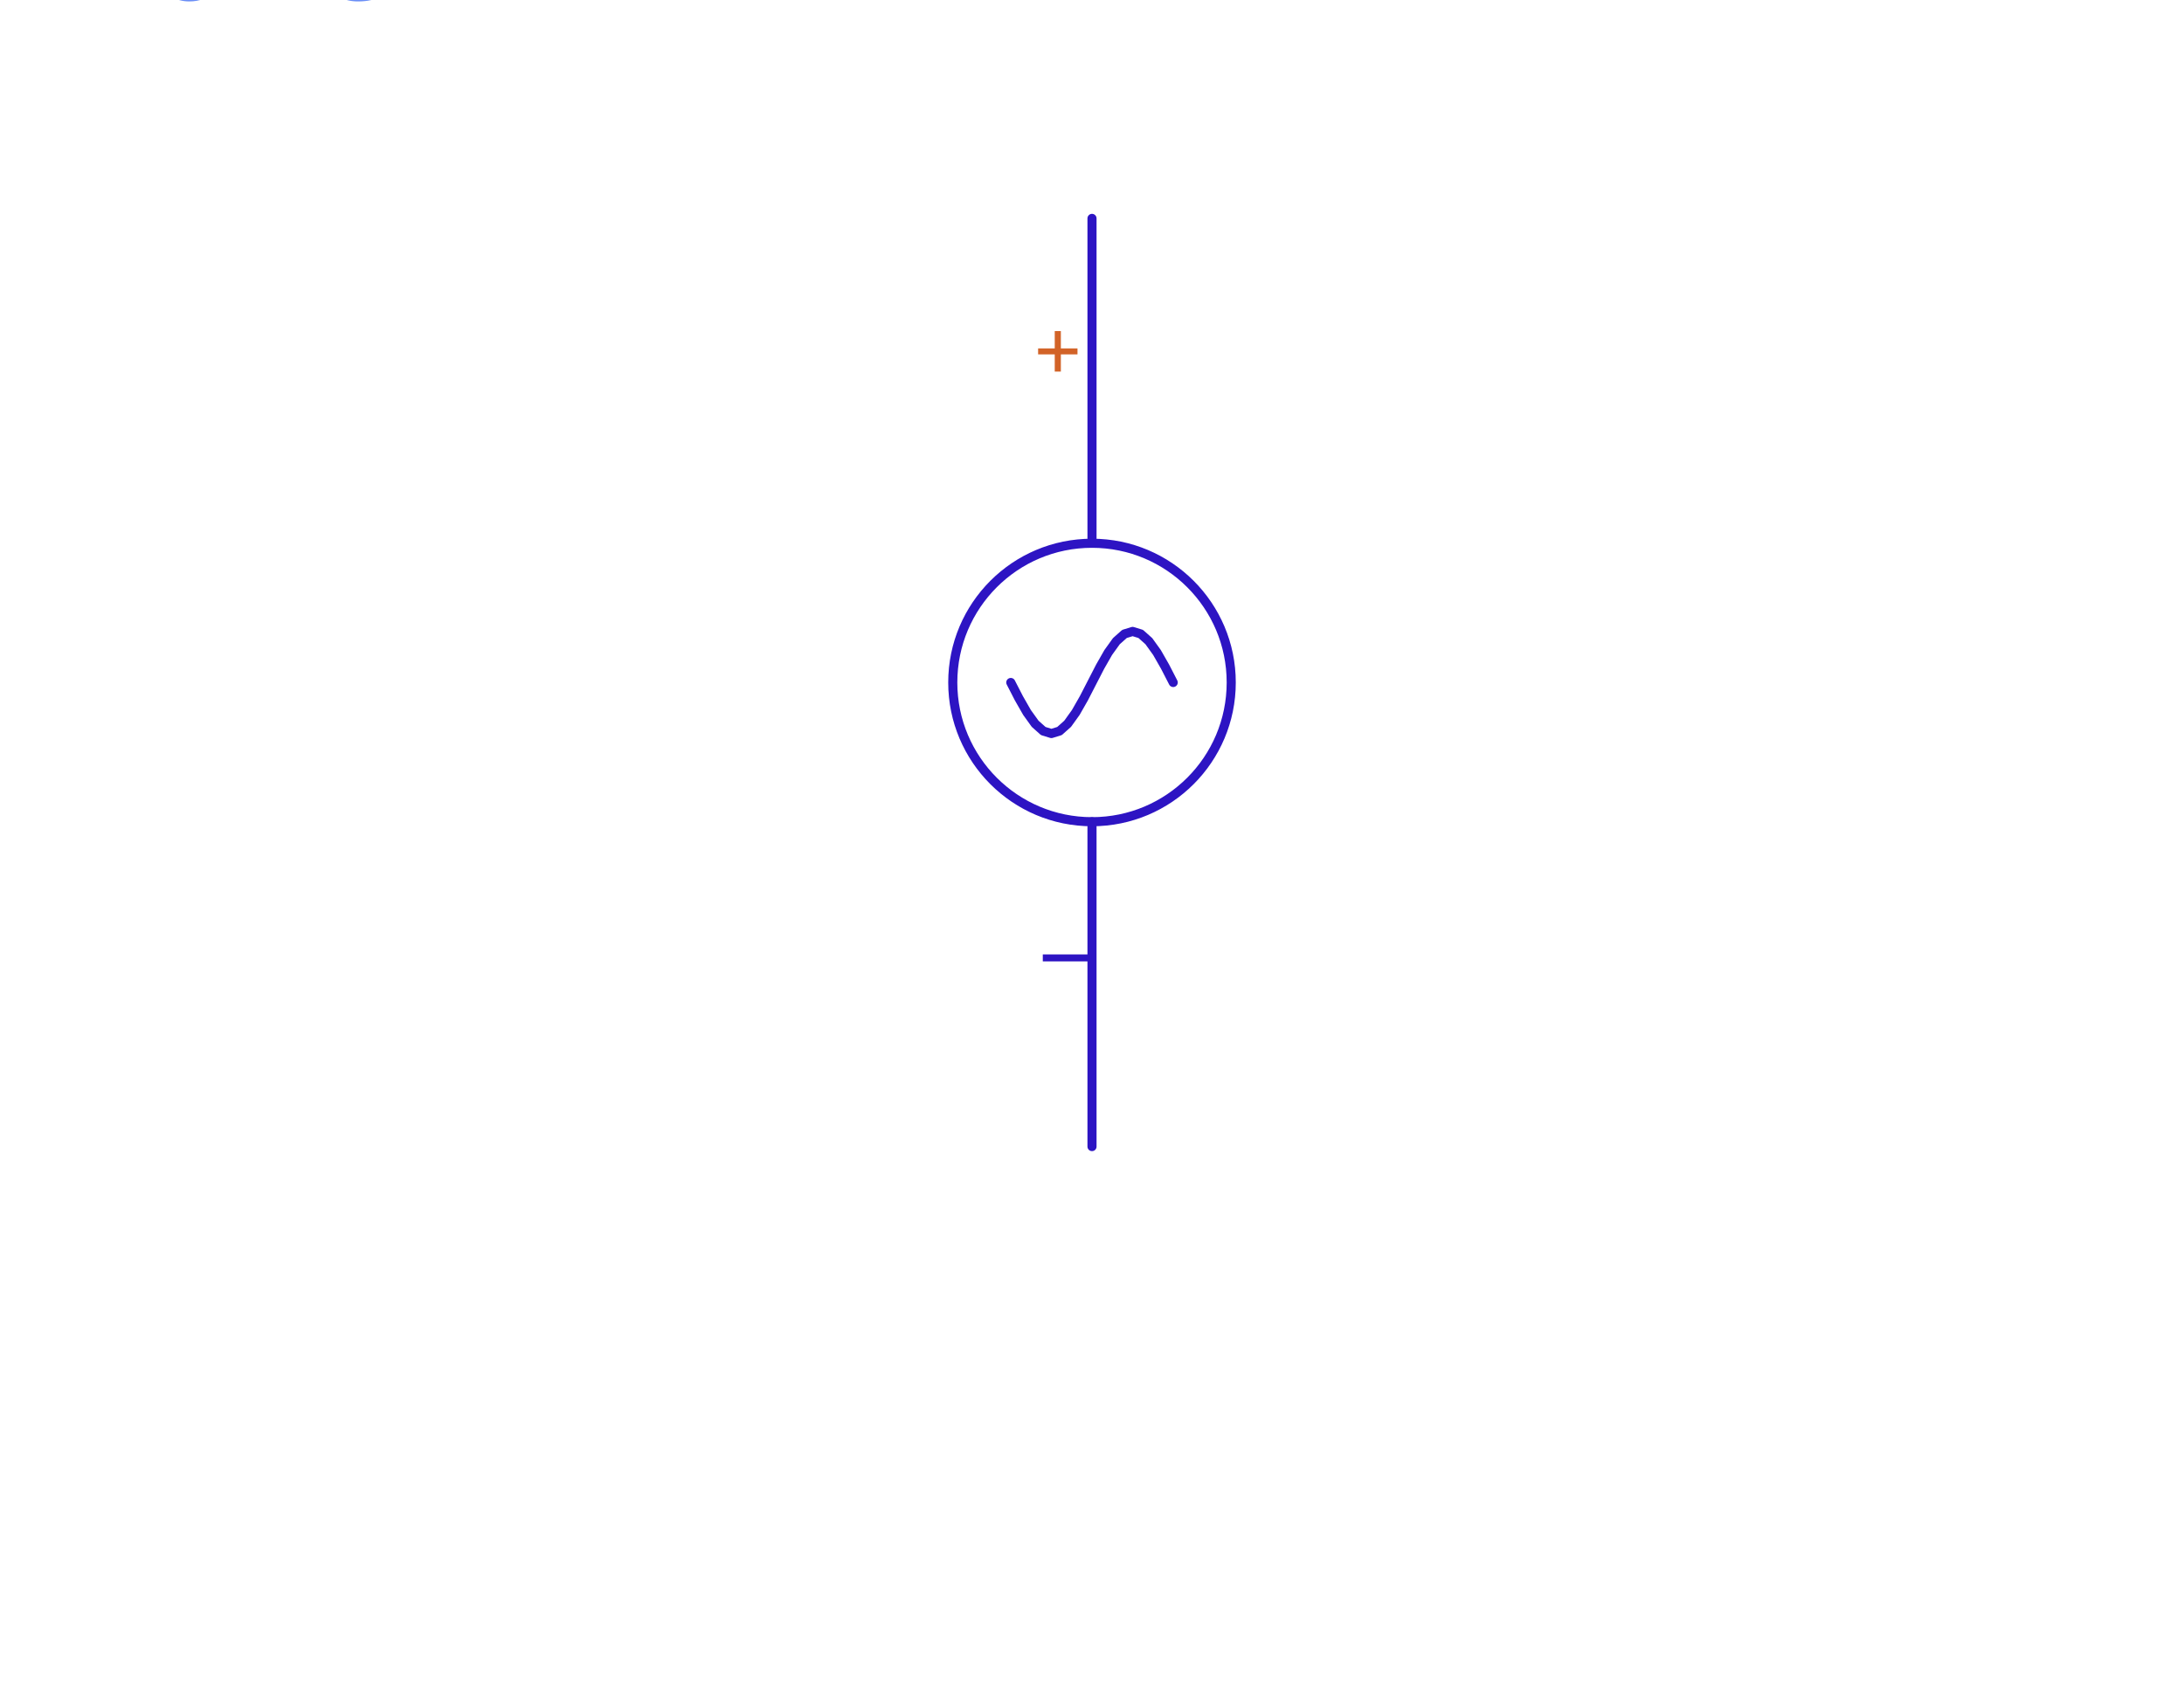
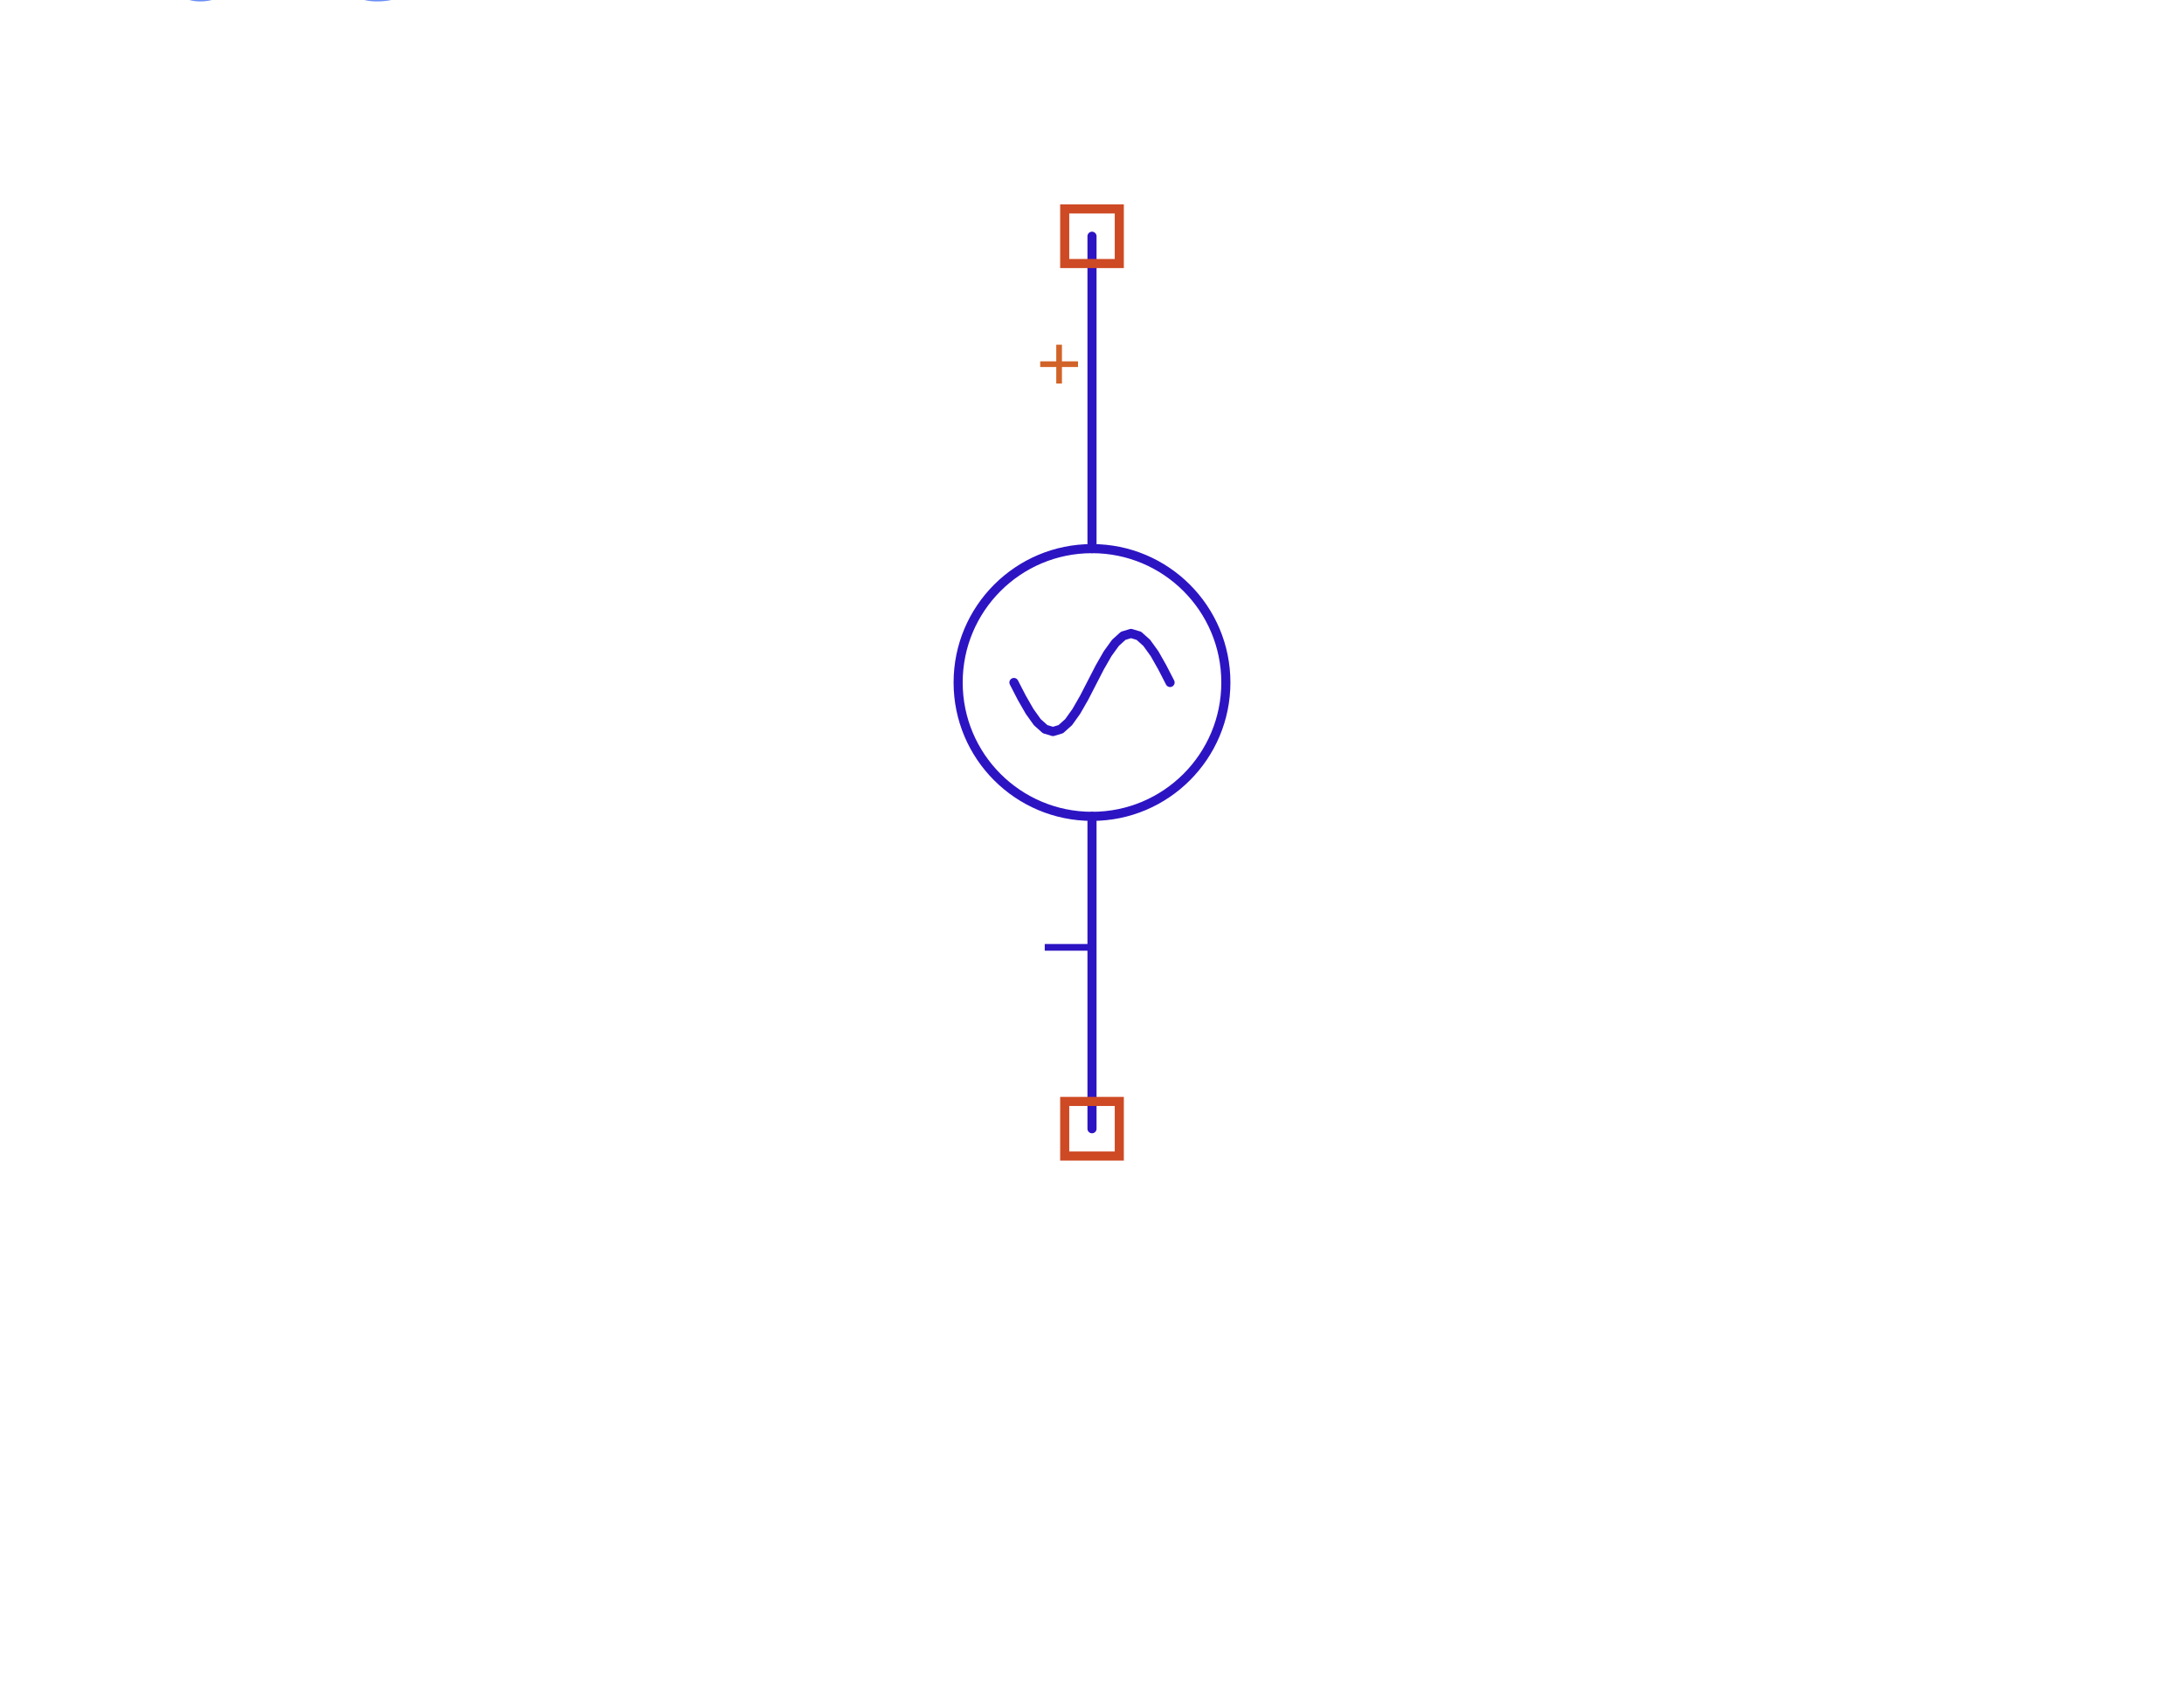
<svg xmlns="http://www.w3.org/2000/svg" width="240" height="186">
-   <path fill="none" stroke="#2D14C3" stroke-width="1" stroke-linecap="round" stroke-linejoin="round" d="M120 24L120 59.7" />
-   <ellipse fill="none" stroke="#2D14C3" stroke-width="1" stroke-linecap="round" stroke-linejoin="round" cx="120" cy="75" rx="15.3" ry="15.3" />
-   <path fill="none" stroke="#2D14C3" stroke-width="1" stroke-linecap="round" stroke-linejoin="round" d="M120 90.3L120 126" />
-   <path fill="none" stroke="#2D14C3" stroke-width="1" stroke-linecap="round" stroke-linejoin="round" d="M111.075 75L111.967 76.734L112.86 78.297L113.753 79.539L114.645 80.335L115.537 80.61L116.43 80.335L117.323 79.539L118.215 78.297L119.107 76.734L120 75L120.893 73.266L121.785 71.703L122.677 70.461L123.57 69.665L124.463 69.39L125.355 69.665L126.247 70.461L127.14 71.703L128.033 73.266L128.925 75" />
-   <text fill="#D26328" transform="translate(113.625 41.85)" font-size="9.18" font-family="IBM Plex Sans" x="-2.754, " y="3.442, ">
+   <path fill="none" stroke="#2D14C3" stroke-width="1" stroke-linecap="round" stroke-linejoin="round" d="M120 25.96L120 60.29" />
+   <ellipse fill="none" stroke="#2D14C3" stroke-width="1" stroke-linecap="round" stroke-linejoin="round" cx="120" cy="75" rx="14.71" ry="14.71" />
+   <path fill="none" stroke="#2D14C3" stroke-width="1" stroke-linecap="round" stroke-linejoin="round" d="M120 89.71L120 124.04" />
+   <path fill="none" stroke="#2D14C3" stroke-width="1" stroke-linecap="round" stroke-linejoin="round" d="M111.42 75L112.28 76.67L113.14 78.17L113.99 79.36L114.85 80.13L115.71 80.39L116.57 80.13L117.43 79.36L118.28 78.17L119.14 76.67L120 75L120.86 73.33L121.72 71.83L122.58 70.64L123.43 69.87L124.29 69.61L125.15 69.87L126.01 70.64L126.87 71.83L127.72 73.33L128.58 75" />
+   <text fill="#D26328" transform="translate(113.87 43.13)" font-size="8.83" font-family="IBM Plex Sans" x="-2.65, " y="3.31, ">
			+
	</text>
-   <text fill="#2D14C3" transform="translate(113.625 108.15)" font-size="9.18" font-family="IBM Plex Sans" x="-2.754, " y="3.442, ">
+   <text fill="#2D14C3" transform="translate(113.87 106.88)" font-size="8.83" font-family="IBM Plex Sans" x="-2.65, " y="3.31, ">
			−
	</text>
-   <text fill="#6A8EF6" font-size="15" font-weight="500" font-family="IBM Plex Sans SemiBold, IBM Plex Sans" x="98.048, 107.618, 116.317, 124.763, 133.583, " y="172.32, ">
+   <rect fill="none" stroke="#CE4A24" stroke-width="1" stroke-miterlimit="4" x="117" y="22.96" width="6" height="6" />
+   <rect fill="none" stroke="#CE4A24" stroke-width="1" stroke-miterlimit="4" x="117" y="121.04" width="6" height="6" />
+   <text fill="#6A8EF6" font-size="15" font-weight="600" font-family="IBM Plex Sans" x="98.05, 107.62, 116.32, 124.76, 133.58, " y="172.32, ">
			VTone
	</text>
</svg>
